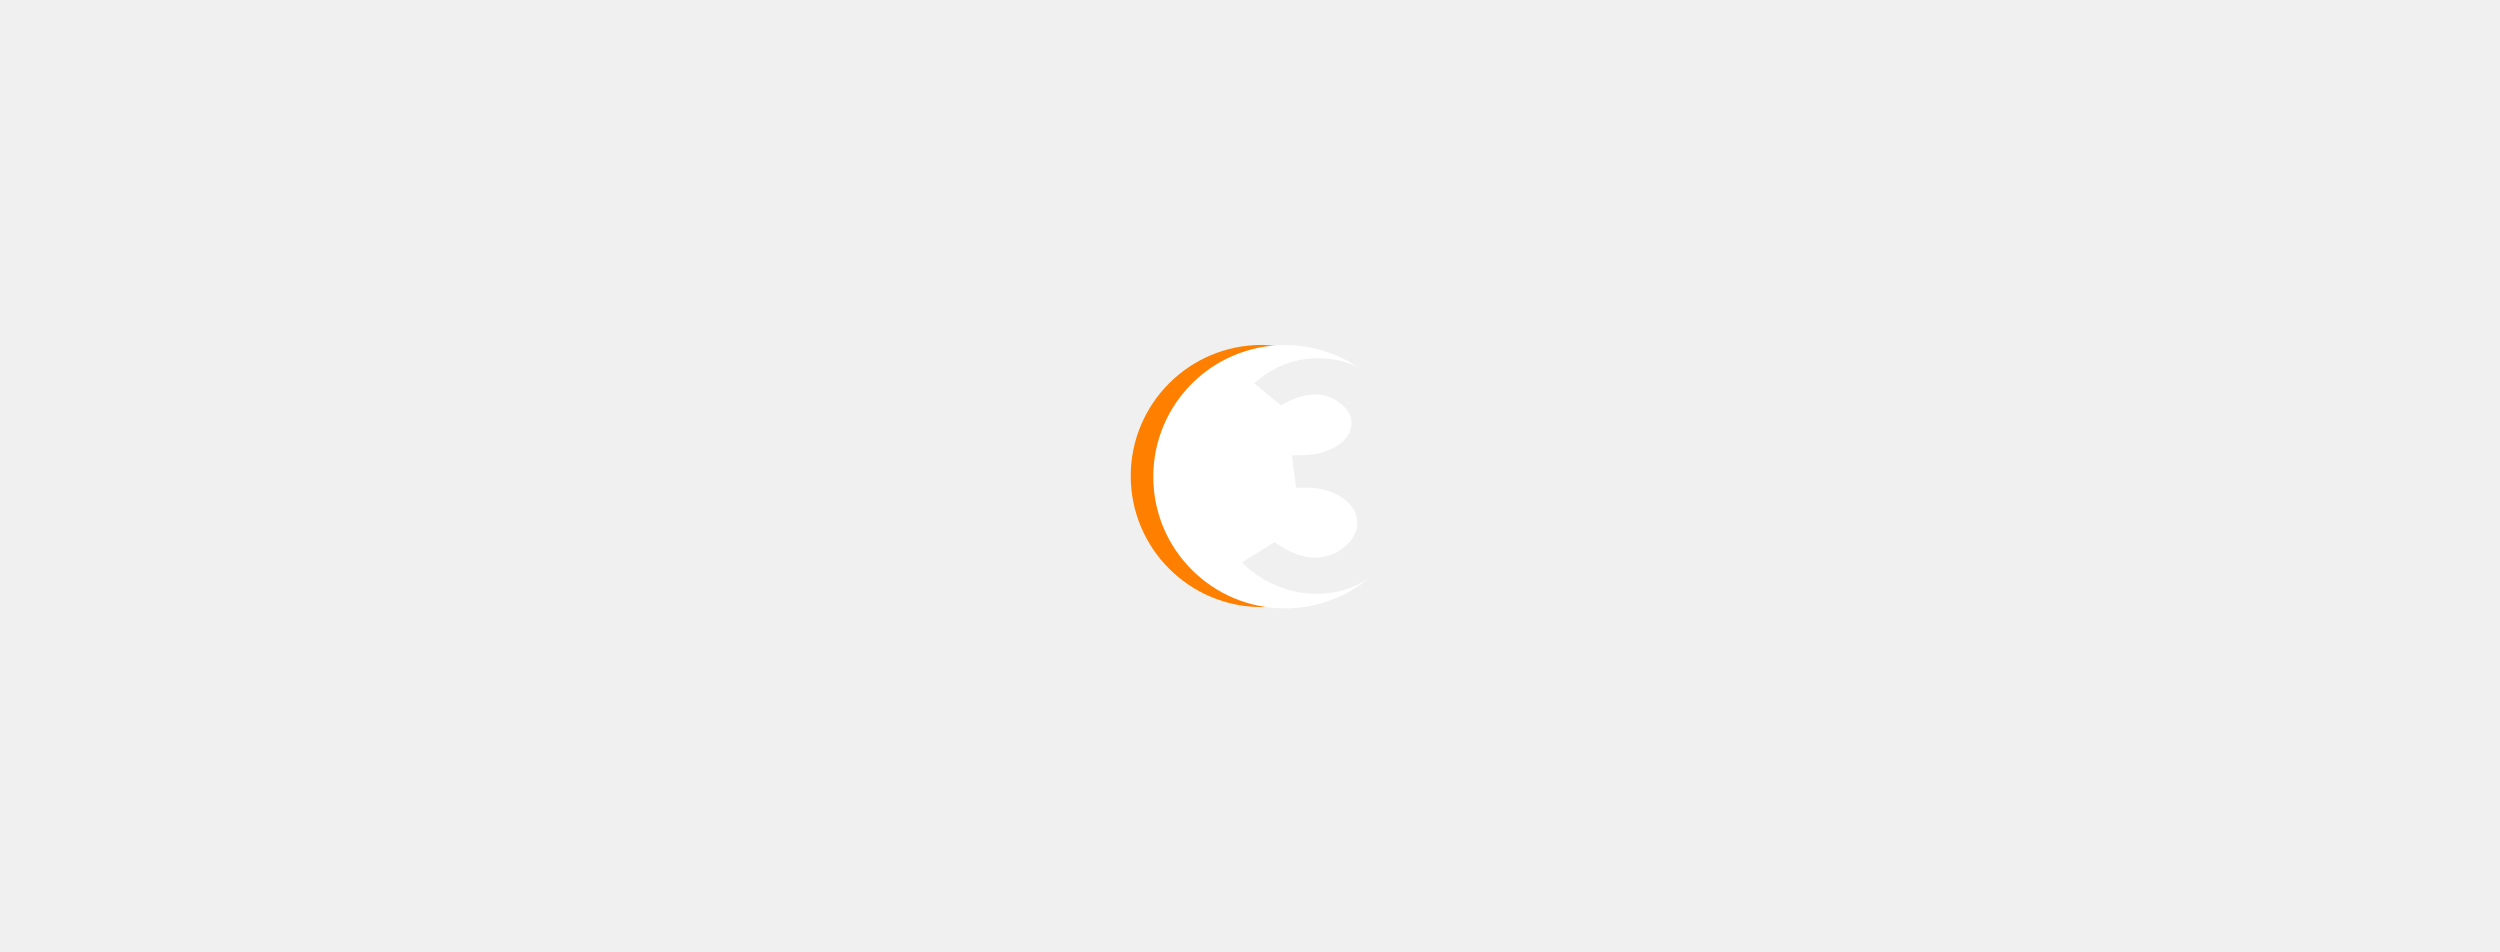
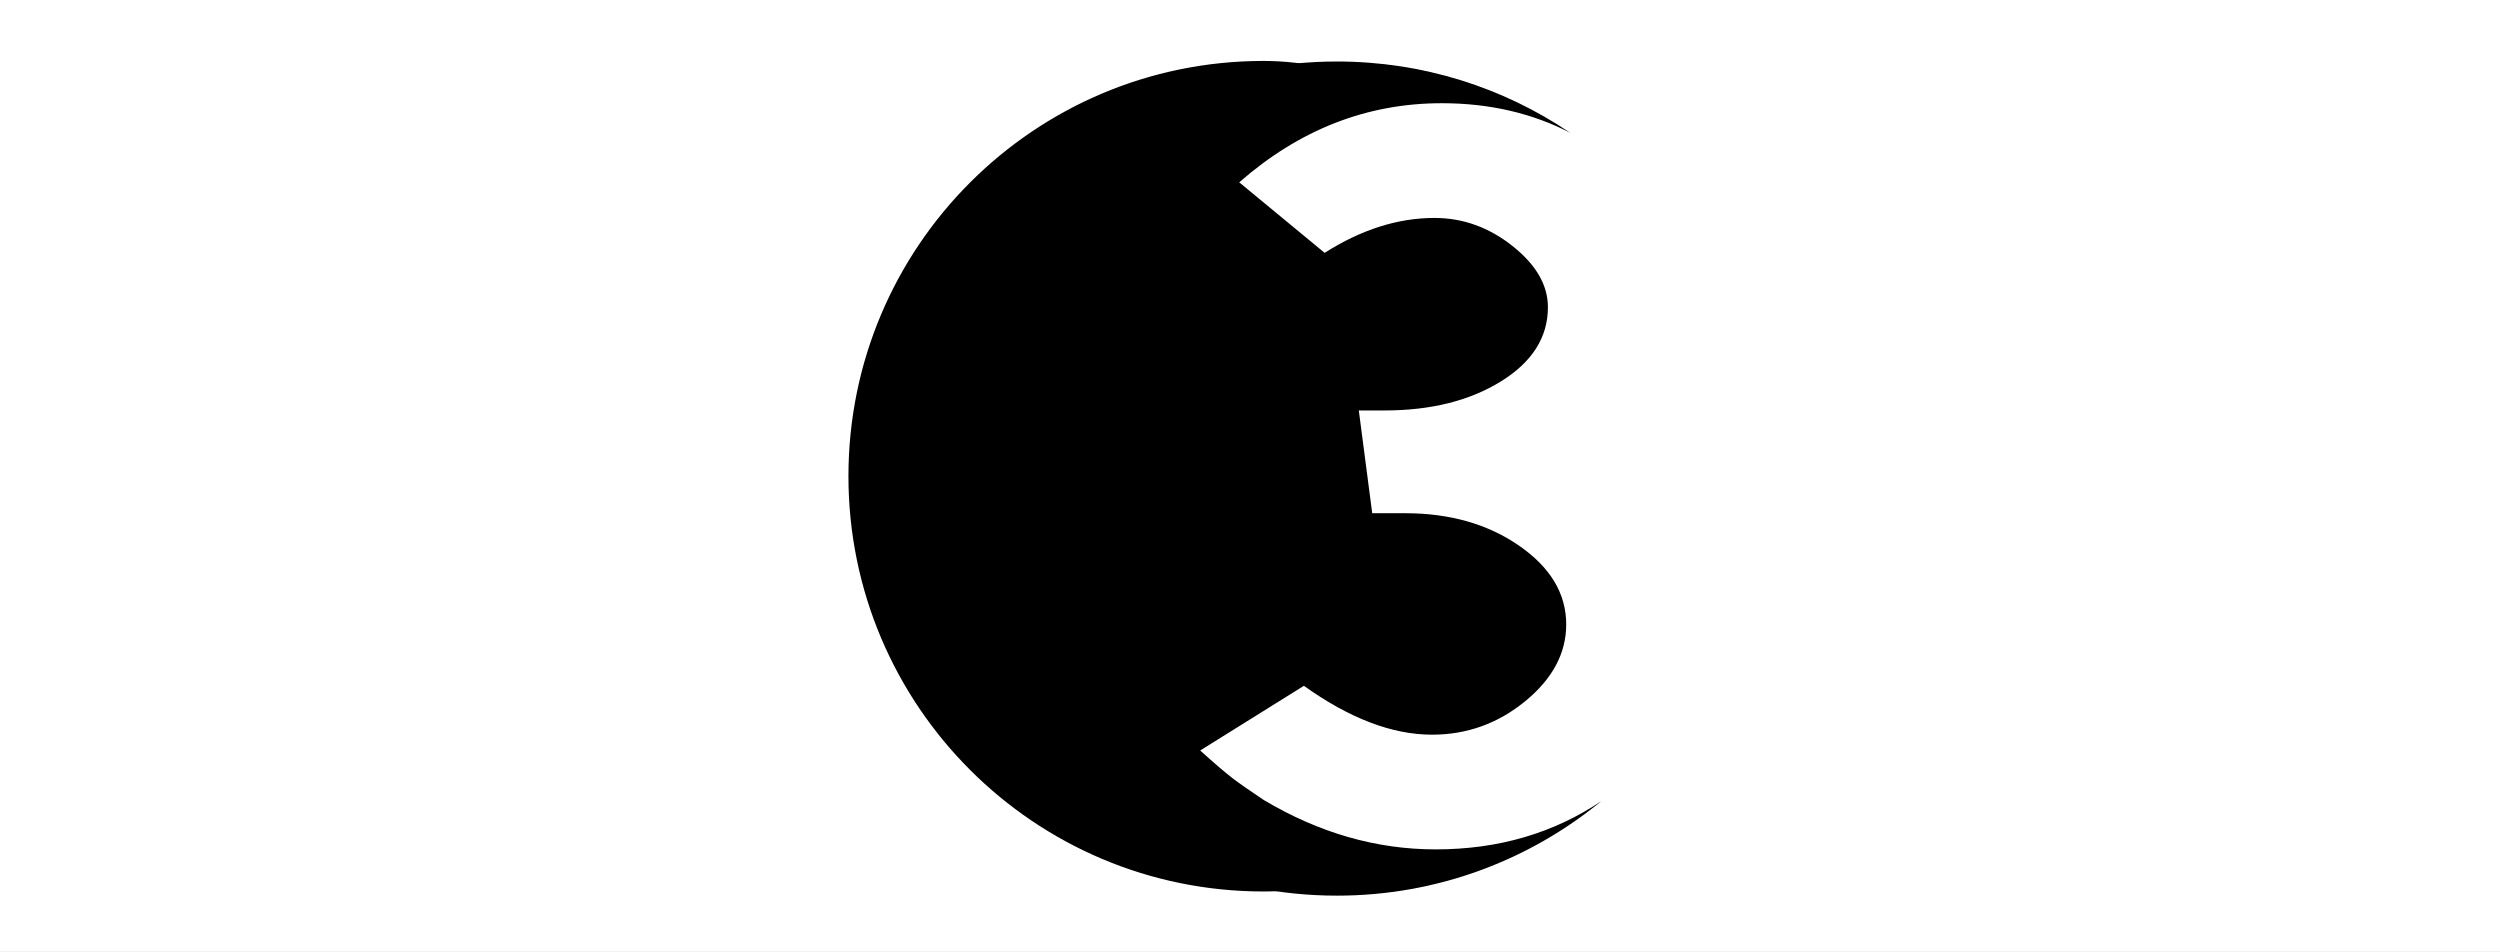
<svg xmlns="http://www.w3.org/2000/svg" baseProfile="tiny" height="315" version="1.2" width="828">
  <defs />
-   <svg width="79" height="88" viewBox="0 0 20.902 23.283" version="1.1" id="svg863" x="374.5" y="113.5">
+   <rect fill="rgb(255,255,255)" height="100%" width="100%" x="0" y="0" />
+   <svg width="818" height="305" viewBox="0 0 158.75 158.75" version="1.1" id="svg863" x="5.0" y="5.0">
    <defs id="defs857" />
-     <g id="layer1" transform="translate(-19.98214,-13.11801)">
-       <g id="g77" transform="matrix(0.04251759,0,0,0.04251759,18.53632,54.89191)">
-         <g id="g50" transform="matrix(4.966244,0,0,-4.966244,367.9951,-467.568)" style="display:inline">
-           <path d="m 0,0 c -7.743,0 -15.219,2.148 -22.428,6.45 -1.806,1.204 -3.157,2.15 -4.058,2.835 -0.901,0.688 -2.306,1.894 -4.215,3.615 l 5.09,74.104 c 7.847,6.88 16.648,10.32 26.405,10.32 6.233,0 -2.402,5.441 -13.669,5.441 -30.032,0 -54.377,-24.355 -54.377,-54.4 0,-30.045 24.345,-54.399 54.377,-54.399 C 0.218,-6.034 8.172,0 0,0" style="fill:#ff7f00;fill-opacity:1;fill-rule:nonzero;stroke:none" id="path52" />
+     <g id="layer1" transform="translate(-19.98214,122.3487)">
+       <g id="g77" transform="matrix(0.264983,0,0,0.264983,21.12218,144.686)" style="fill:#000000">
+         <g id="g50" transform="matrix(4.966244,0,0,-4.966244,367.9951,-467.568)" style="display:inline;fill:#000000">
+           <path d="m 0,0 c -7.743,0 -15.219,2.148 -22.428,6.45 -1.806,1.204 -3.157,2.15 -4.058,2.835 -0.901,0.688 -2.306,1.894 -4.215,3.615 l 5.09,74.104 c 7.847,6.88 16.648,10.32 26.405,10.32 6.233,0 -2.402,5.441 -13.669,5.441 -30.032,0 -54.377,-24.355 -54.377,-54.4 0,-30.045 24.345,-54.399 54.377,-54.399 C 0.218,-6.034 8.172,0 0,0" style="fill:#000000;fill-opacity:1;fill-rule:nonzero;stroke:none" id="path52" />
        </g>
-         <g id="g54" transform="matrix(4.966244,0,0,-4.966244,416.0356,-464.9876)">
-           <path d="m 0,0 c -7.78,0 -15.292,2.158 -22.535,6.479 -1.814,1.207 -3.172,2.158 -4.077,2.847 -0.905,0.69 -2.317,1.901 -4.235,3.629 l 13.586,8.474 c 5.966,-4.267 11.56,-6.402 16.781,-6.402 4.58,0 8.655,1.464 12.227,4.398 3.568,2.929 5.353,6.277 5.353,10.043 0,4.023 -2.052,7.457 -6.153,10.303 -4.103,2.843 -9.084,4.266 -14.944,4.266 h -4.315 l -1.757,13.461 h 3.356 c 6.073,0 11.16,1.268 15.263,3.807 4.1,2.539 6.153,5.781 6.153,9.721 0,2.89 -1.545,5.559 -4.635,8.012 -3.091,2.453 -6.5,3.679 -10.229,3.679 -4.794,0 -9.589,-1.525 -14.383,-4.573 l -11.188,9.237 c 7.883,6.909 16.727,10.365 26.531,10.365 6.261,0 11.859,-1.313 16.824,-3.875 -8.723,5.896 -19.239,9.339 -30.56,9.339 -30.173,0 -54.634,-24.461 -54.634,-54.635 0,-30.175 24.461,-54.635 54.634,-54.635 13.156,0 25.223,4.651 34.654,12.397 C 15.448,2.117 8.211,0 0,0" style="fill:#ffffff;fill-opacity:1;fill-rule:nonzero;stroke:none" id="path56" />
+         <g id="g54" transform="matrix(4.966244,0,0,-4.966244,416.0356,-464.9876)" style="fill:#000000">
+           <path d="m 0,0 c -7.78,0 -15.292,2.158 -22.535,6.479 -1.814,1.207 -3.172,2.158 -4.077,2.847 -0.905,0.69 -2.317,1.901 -4.235,3.629 l 13.586,8.474 c 5.966,-4.267 11.56,-6.402 16.781,-6.402 4.58,0 8.655,1.464 12.227,4.398 3.568,2.929 5.353,6.277 5.353,10.043 0,4.023 -2.052,7.457 -6.153,10.303 -4.103,2.843 -9.084,4.266 -14.944,4.266 h -4.315 l -1.757,13.461 h 3.356 c 6.073,0 11.16,1.268 15.263,3.807 4.1,2.539 6.153,5.781 6.153,9.721 0,2.89 -1.545,5.559 -4.635,8.012 -3.091,2.453 -6.5,3.679 -10.229,3.679 -4.794,0 -9.589,-1.525 -14.383,-4.573 l -11.188,9.237 c 7.883,6.909 16.727,10.365 26.531,10.365 6.261,0 11.859,-1.313 16.824,-3.875 -8.723,5.896 -19.239,9.339 -30.56,9.339 -30.173,0 -54.634,-24.461 -54.634,-54.635 0,-30.175 24.461,-54.635 54.634,-54.635 13.156,0 25.223,4.651 34.654,12.397 C 15.448,2.117 8.211,0 0,0" style="fill:#000000;fill-opacity:1;fill-rule:nonzero;stroke:none" id="path56" />
        </g>
      </g>
    </g>
  </svg>
</svg>
